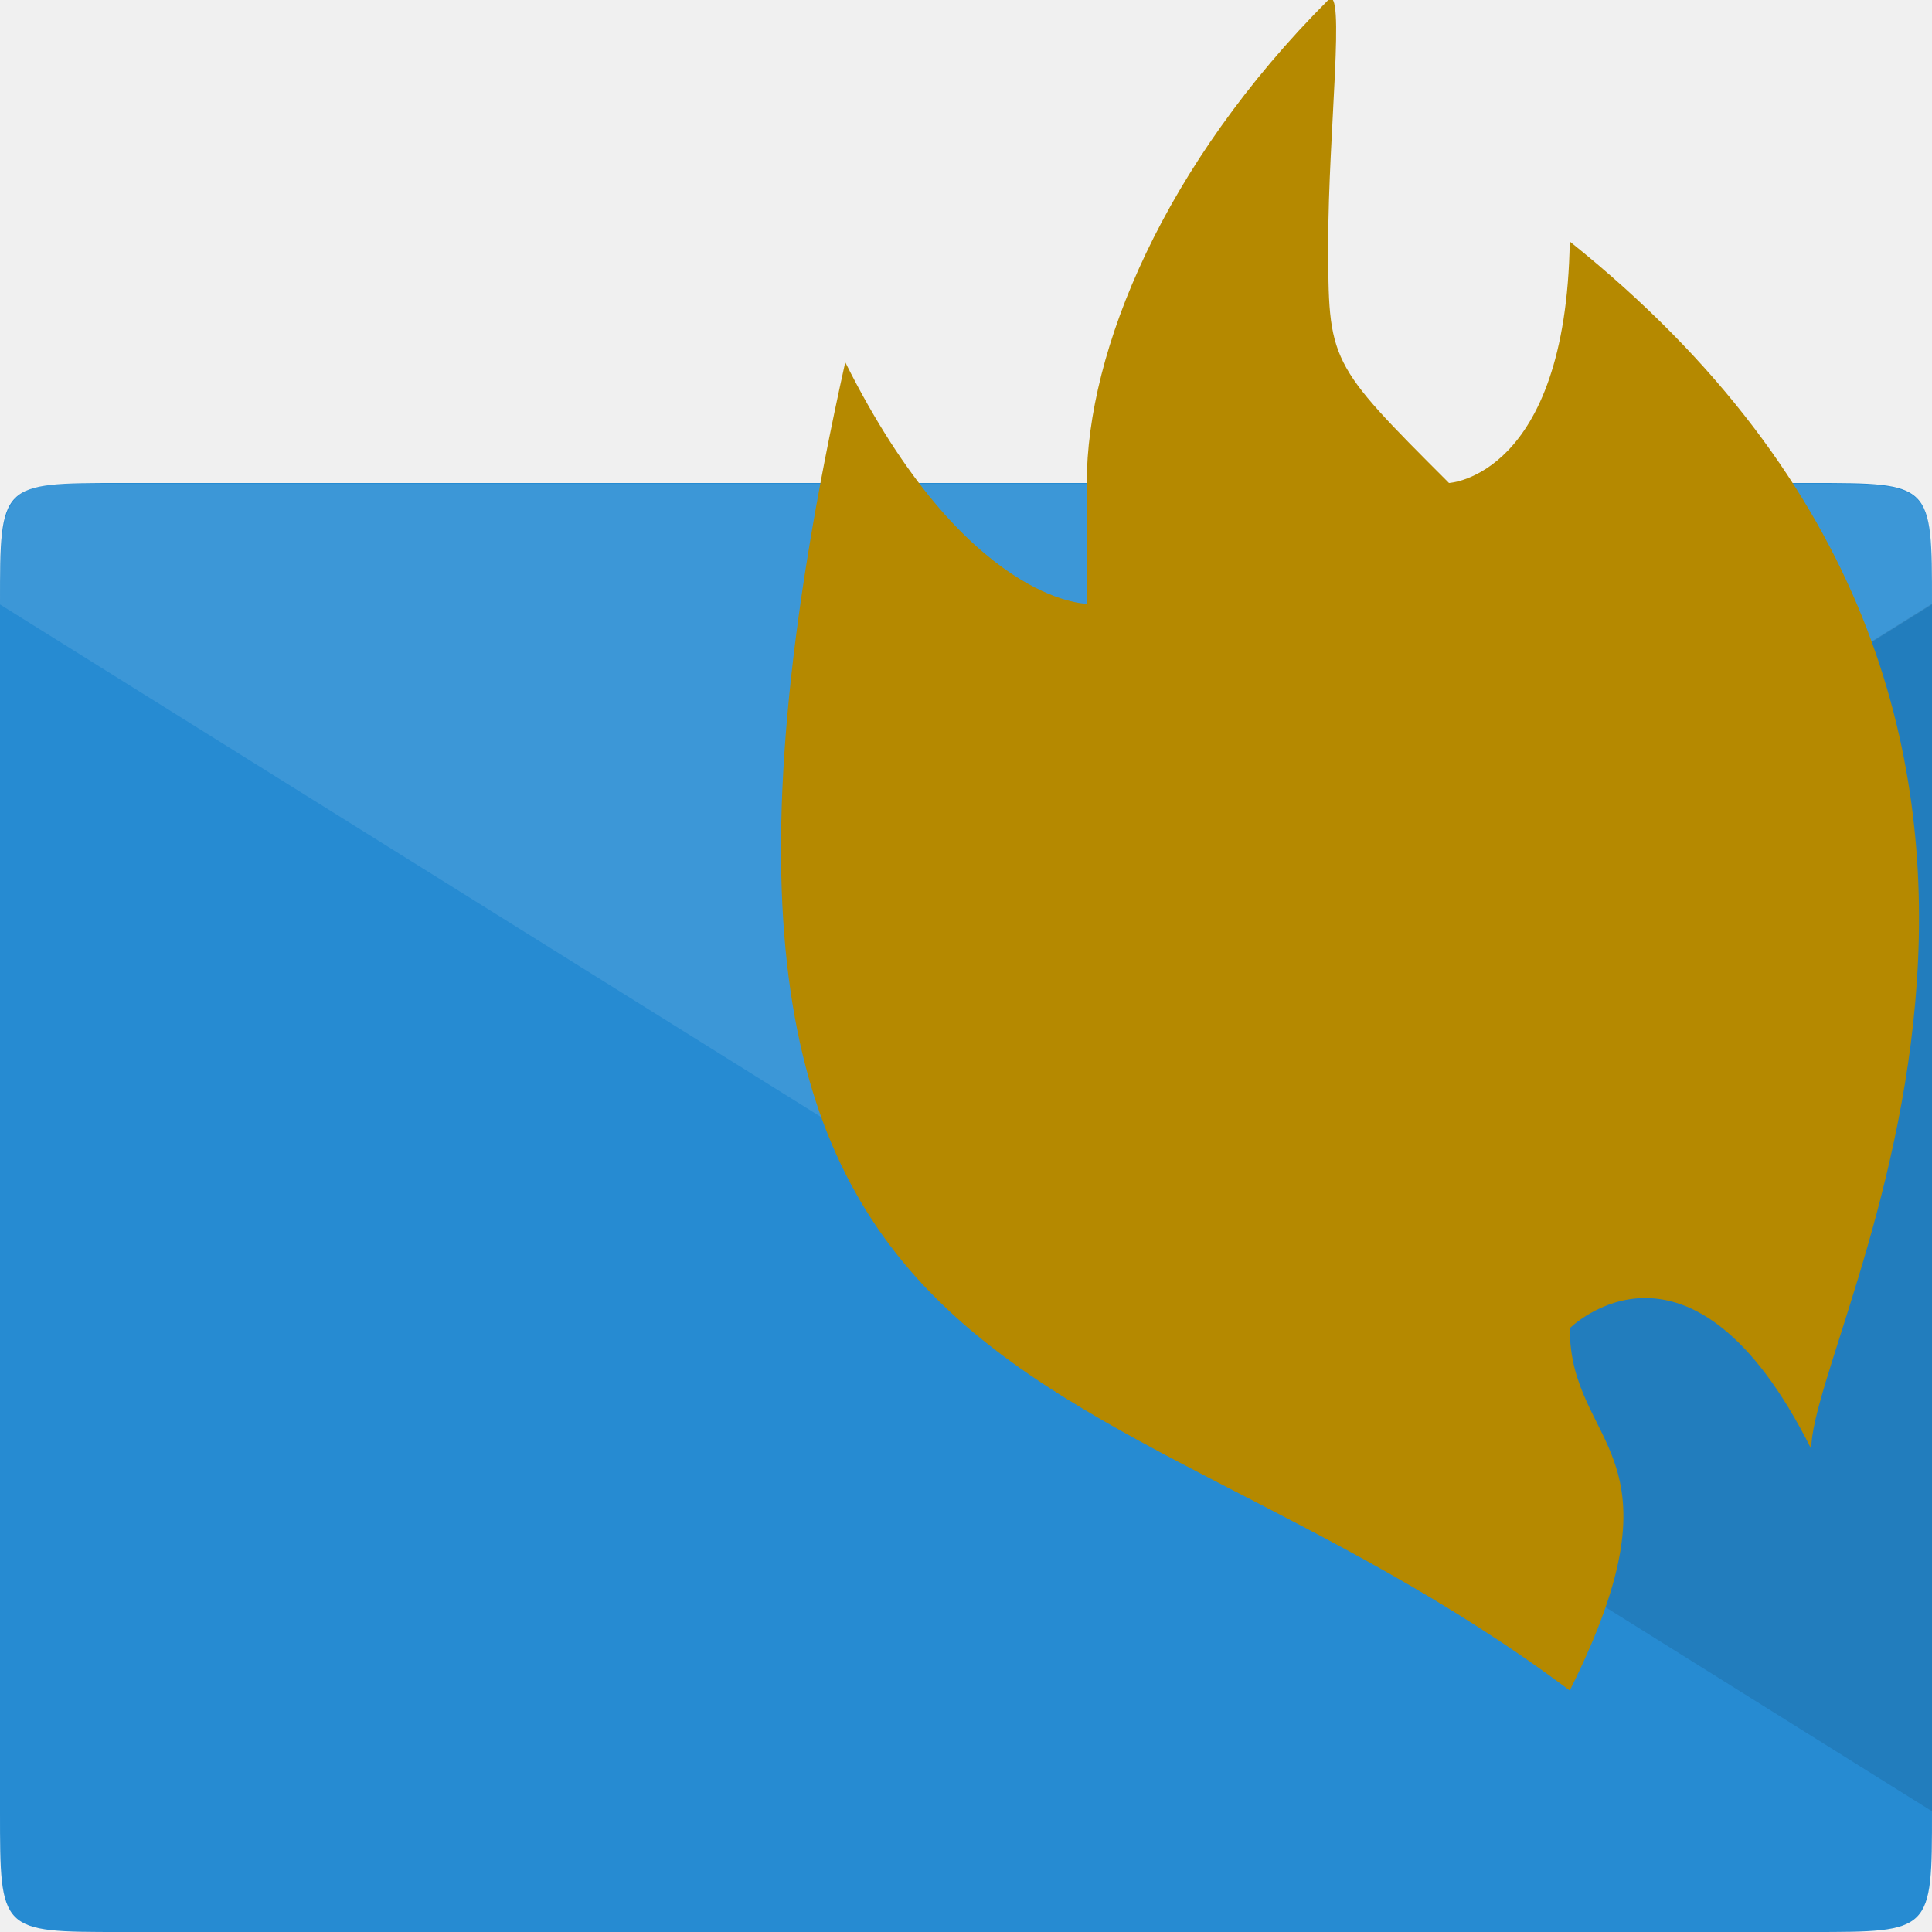
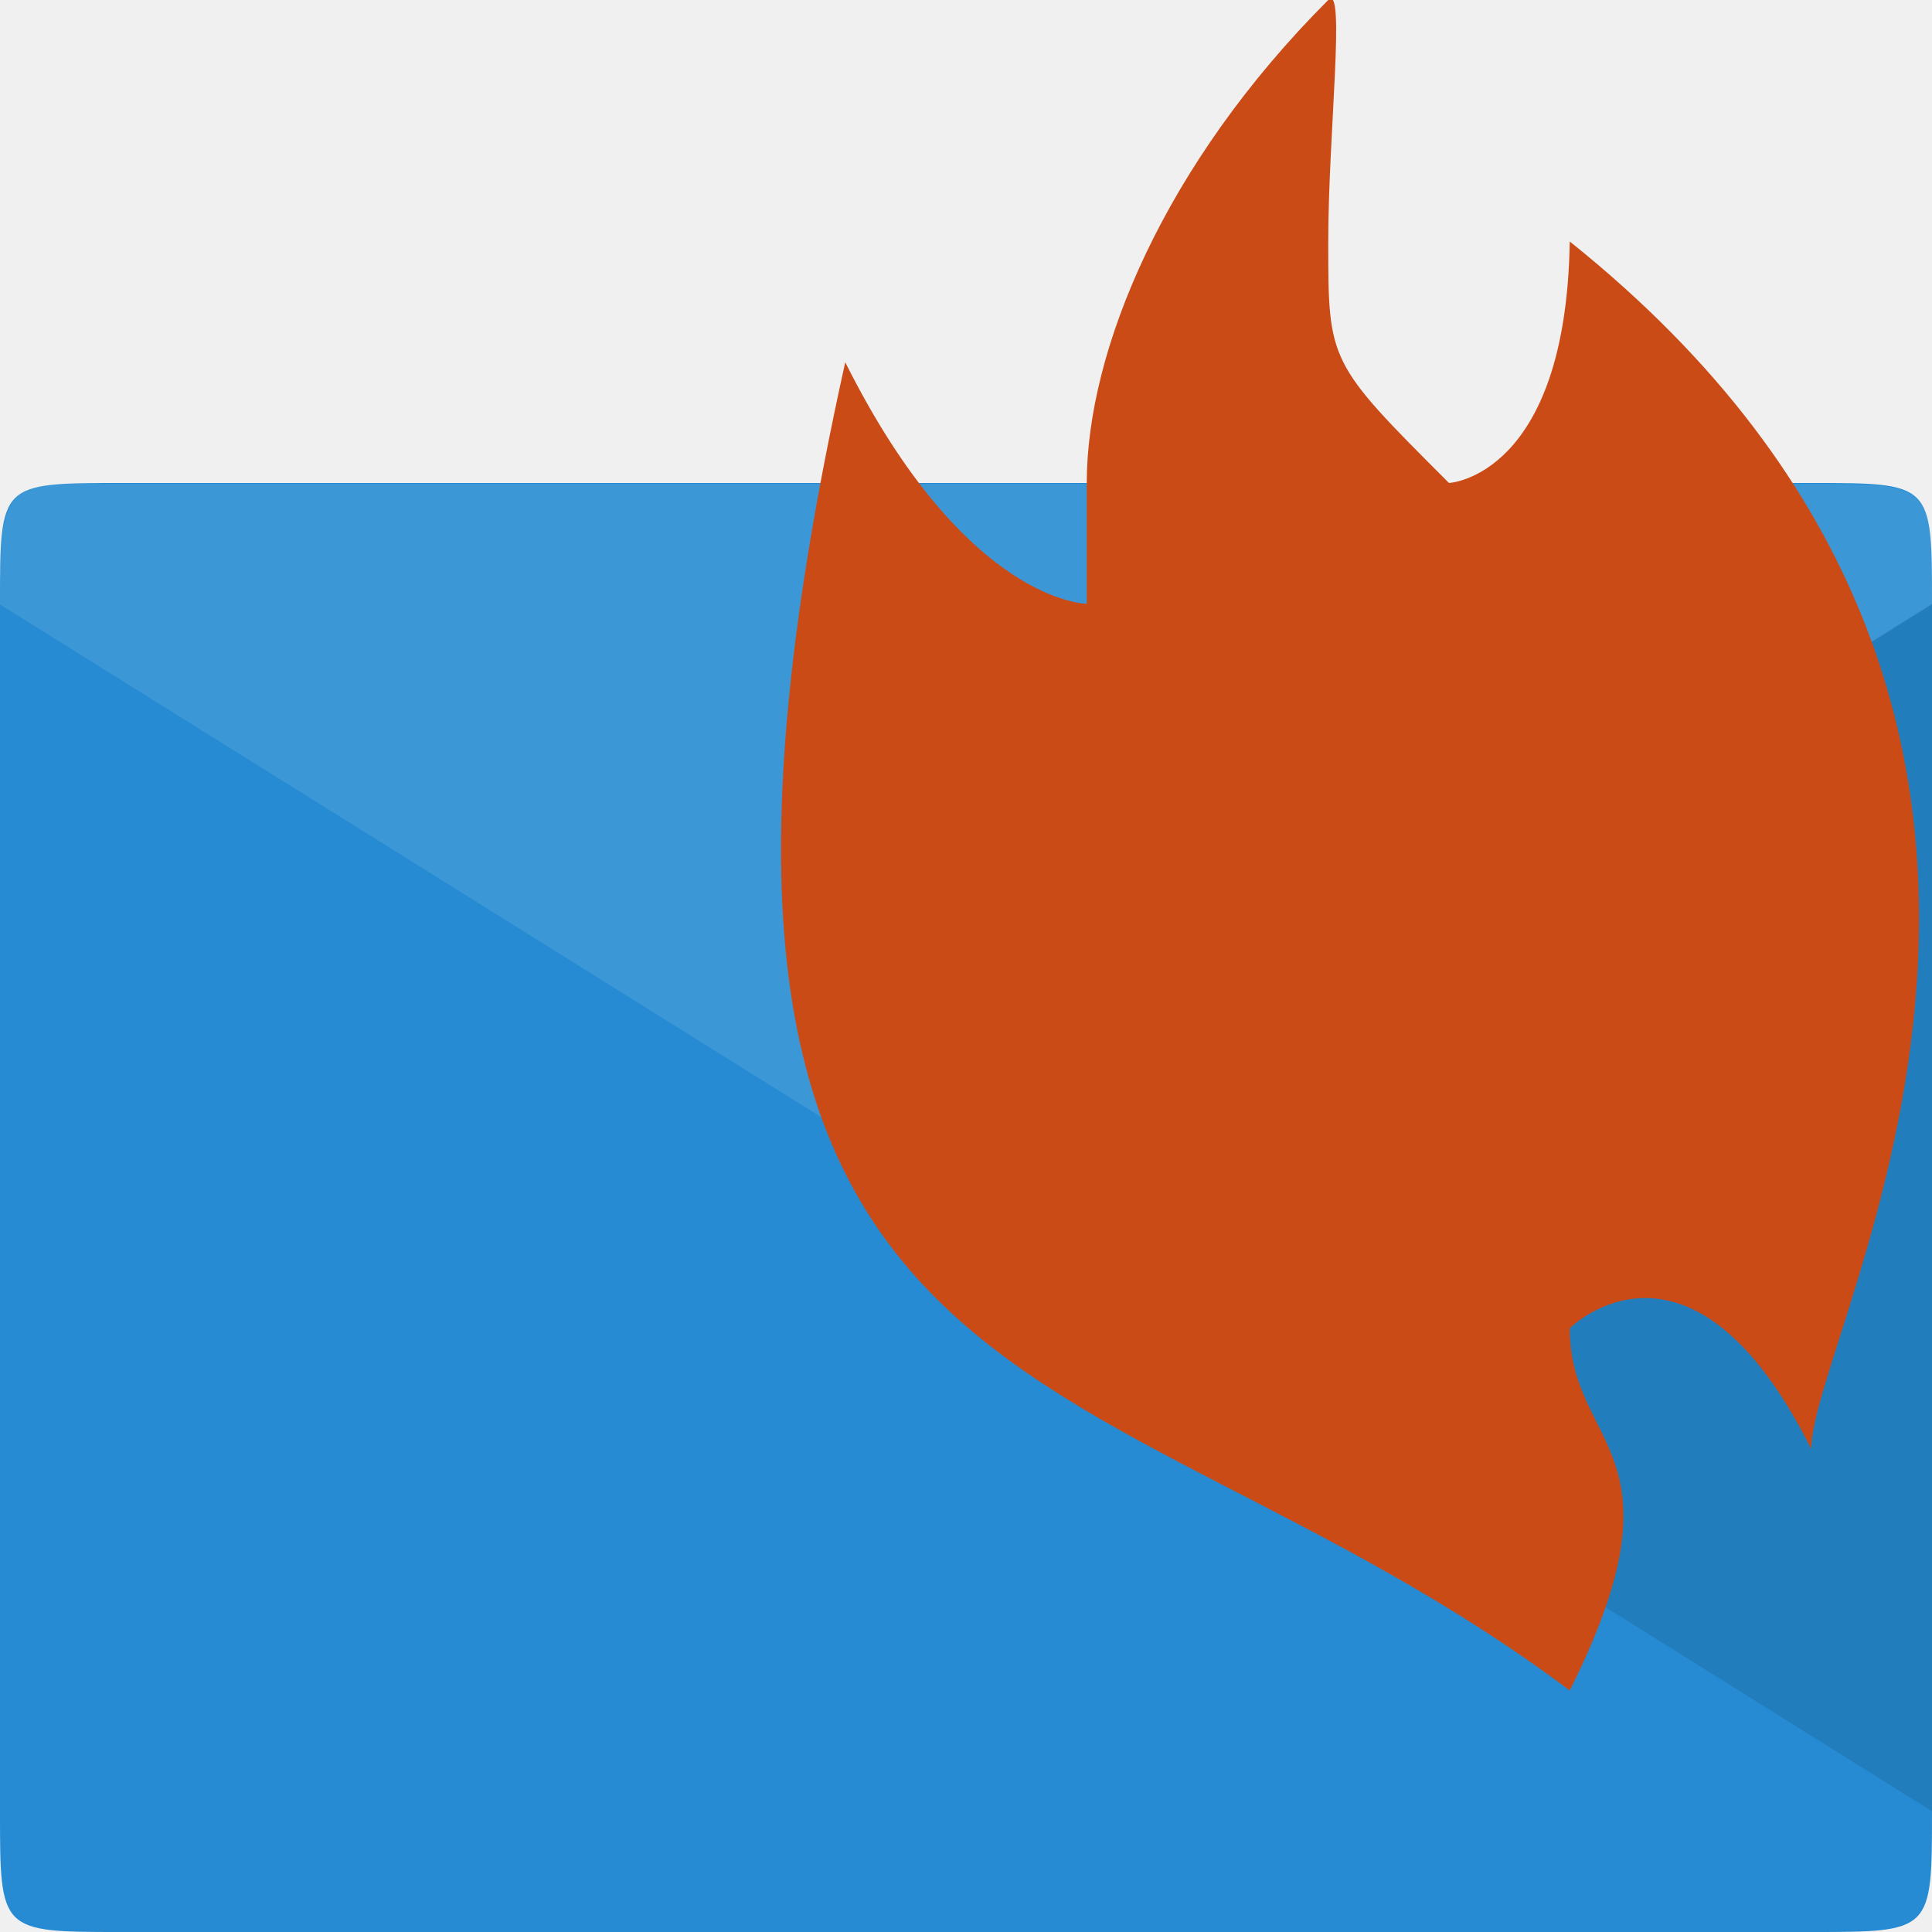
<svg xmlns="http://www.w3.org/2000/svg" width="128" height="128" viewBox="0 0 128 128">
  <path style="fill:#268bd2" d="M 8 32 C 0 32 0 32 0 40 L 0 120 C 0 128 0 128 8 128 L 120 128 C 128 128 128 128 128 120 C 128 94.25 128 54.875 128 40 C 128 32 128 32 120 32 Z " />
  <g style="fill-opacity:.102">
    <path style="fill:#fff" d="M 3.5 32.055 C 0.125 32.43 0 34.055 0 40.047 L 64 80 L 128 40.047 C 128 32.055 128 32.055 120 32.055 L 8 32.055 C 6 32.055 4.625 31.93 3.5 32.055 Z " />
    <path style="fill:#000" d="M 128 40 L 64 80 L 128 120 Z " />
  </g>
-   <path style="fill:#b58900" d="M 56 24 C 40 96 72 88 104 112 C 112 96 104 96 104 88 C 104 88 112 80 120 96 C 120 88 144 48 104 16 C 103.75 31.598 96 32 96 32 C 88 24 88 24 88 16 C 88 8.852 89.18 -1.18 88 0 C 77.121 10.879 72 23.234 72 32 L 72 40 C 72 40 64 40 56 24 Z " />
+   <path style="fill:#cb4b16" d="M 56 24 C 40 96 72 88 104 112 C 112 96 104 96 104 88 C 104 88 112 80 120 96 C 120 88 144 48 104 16 C 103.75 31.598 96 32 96 32 C 88 24 88 24 88 16 C 88 8.852 89.18 -1.18 88 0 C 77.121 10.879 72 23.234 72 32 L 72 40 C 72 40 64 40 56 24 Z " />
</svg>
